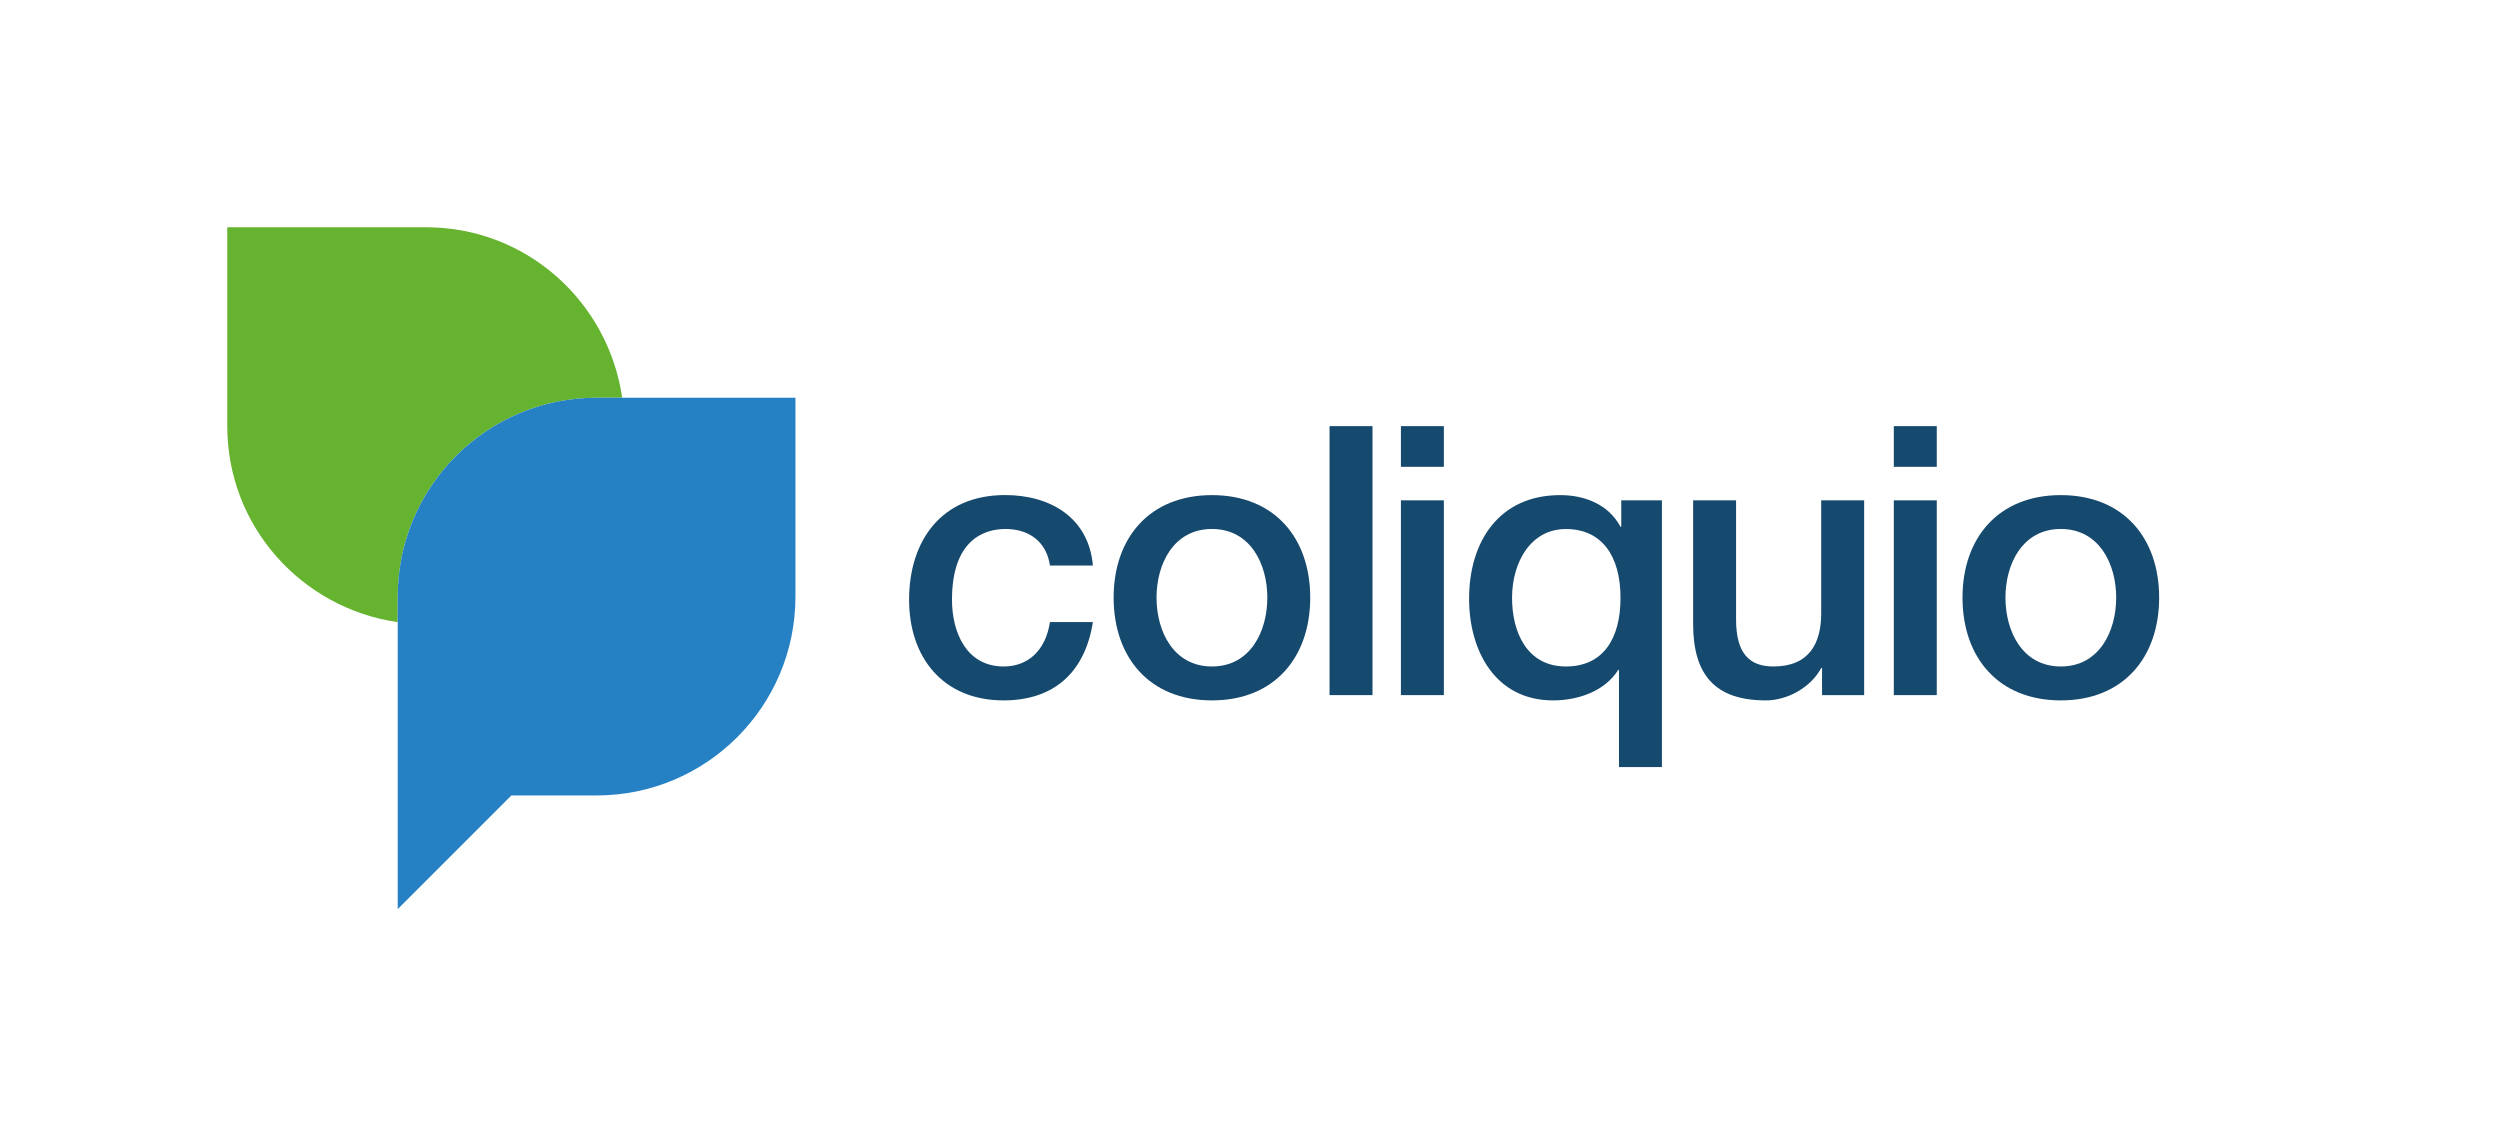
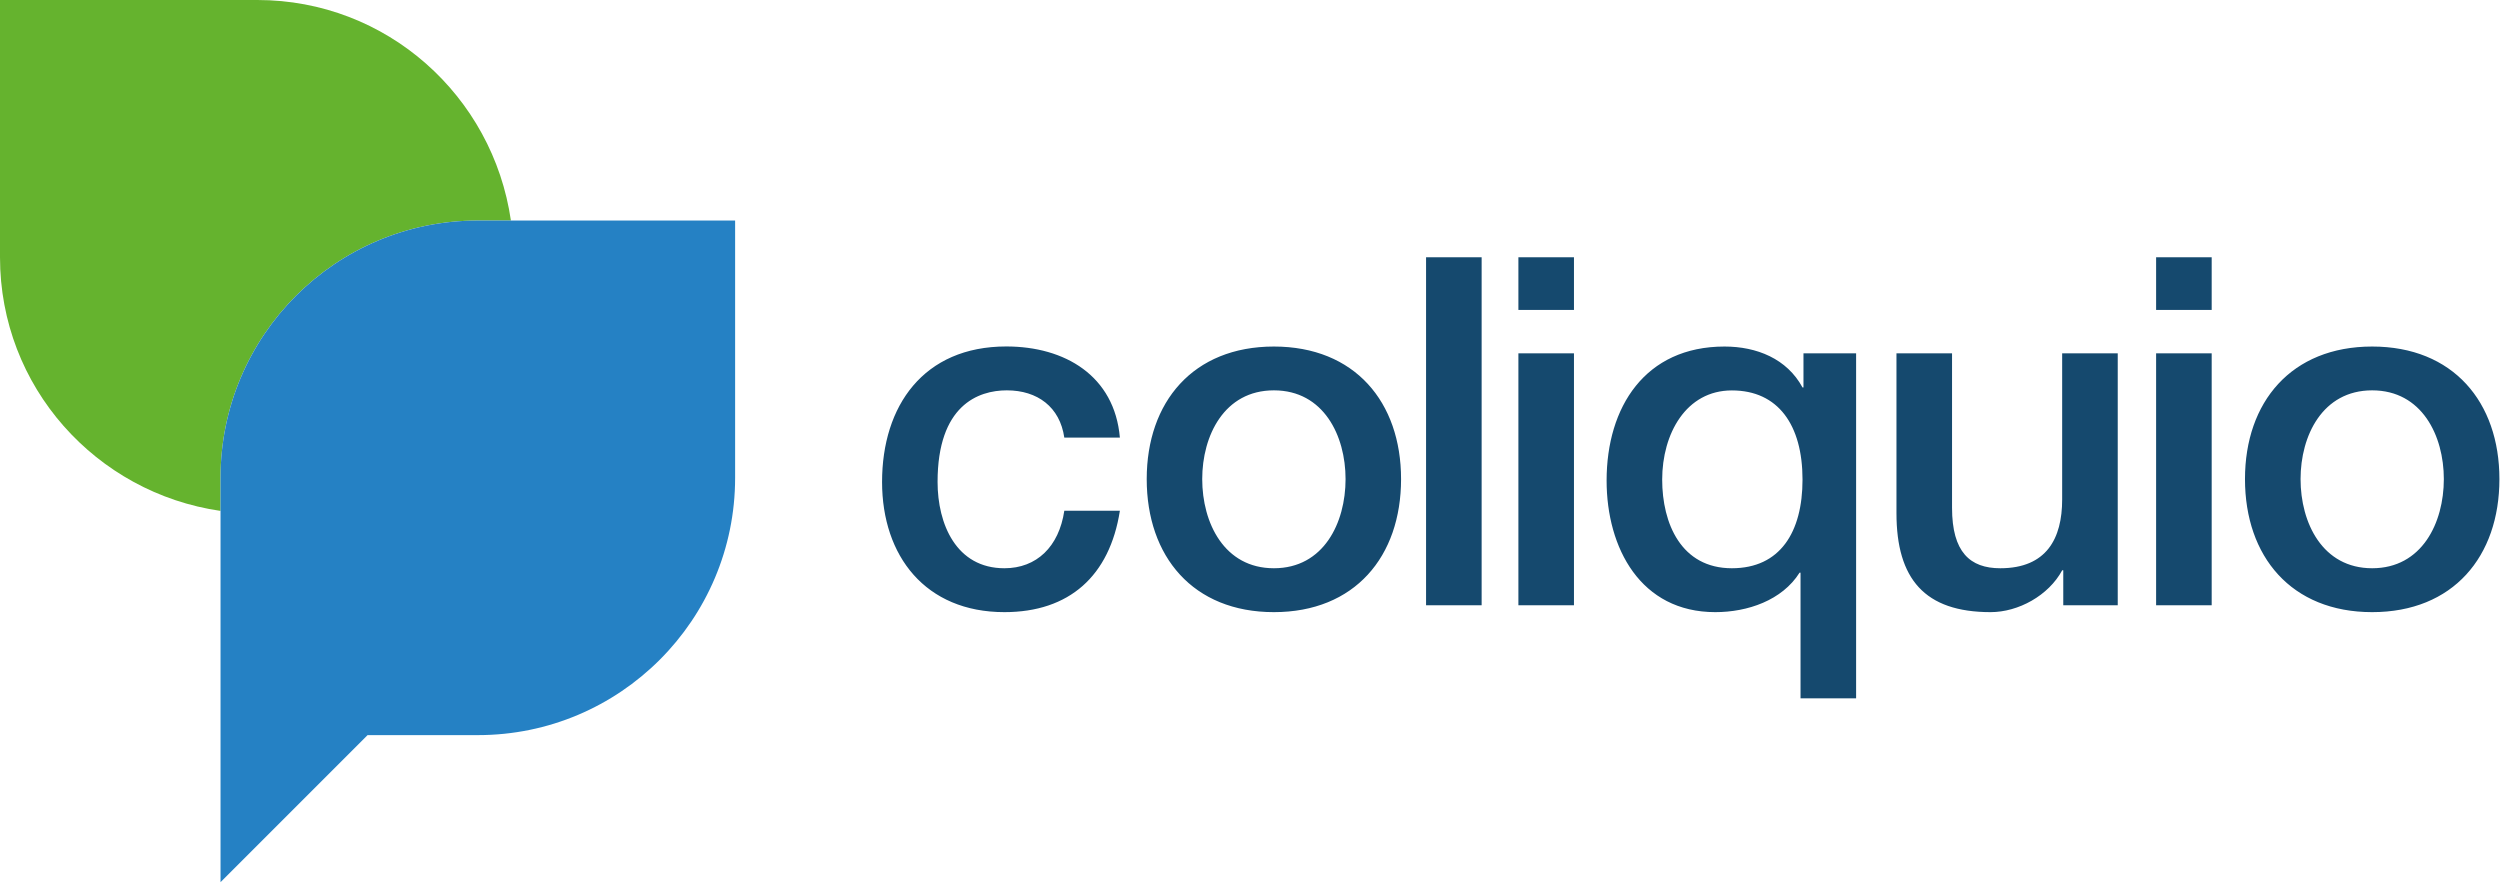
- <svg xmlns="http://www.w3.org/2000/svg" version="1.1" id="Ebene_1" x="0px" y="0px" viewBox="0 0 440 200" style="enable-background:new 0 0 440 200;" xml:space="preserve">
-   <style type="text/css">
- 	.st0{fill:#15496E;}
- 	.st1{fill:#65B32E;}
- 	.st2{fill:#2581C4;}
- </style>
-   <g>
-     <path class="st0" d="M184.79,99.53c-0.6-4.17-3.65-6.43-7.82-6.43c-3.91,0-9.42,2.05-9.42,12.46c0,5.71,2.52,11.74,9.09,11.74   c4.38,0,7.42-2.92,8.15-7.82h7.56c-1.39,8.88-6.89,13.79-15.71,13.79c-10.74,0-16.64-7.63-16.64-17.71   c0-10.34,5.63-18.43,16.9-18.43c7.96,0,14.72,3.98,15.45,12.4H184.79z" />
-     <path class="st0" d="M196,105.17c0-10.48,6.3-18.03,17.3-18.03s17.3,7.55,17.3,18.03c0,10.54-6.3,18.1-17.3,18.1   S196,115.71,196,105.17 M223.05,105.17c0-5.9-2.98-12.07-9.75-12.07c-6.76,0-9.75,6.17-9.75,12.07c0,5.96,2.99,12.13,9.75,12.13   C220.07,117.3,223.05,111.13,223.05,105.17" />
-     <rect x="234" y="75" class="st0" width="7.56" height="47.34" />
-     <path class="st0" d="M246.56,75h7.56v7.16h-7.56V75z M246.56,88.06h7.56v34.28h-7.56V88.06z" />
-     <path class="st0" d="M292.5,135h-7.56v-17.1h-0.13c-2.38,3.78-7.09,5.37-11.47,5.37c-10.14,0-14.78-8.69-14.78-17.9   c0-10.01,5.24-18.23,16.04-18.23c4.37,0,8.49,1.65,10.61,5.57h0.13v-4.65h7.16V135z M275.6,117.3c6.56,0,9.61-4.9,9.61-12.06   c0-7.43-3.31-12.13-9.61-12.13c-6.24,0-9.48,5.9-9.48,12.13C266.12,111.2,268.7,117.3,275.6,117.3" />
-     <path class="st0" d="M328.1,122.34h-7.42v-4.77h-0.14c-1.86,3.45-5.97,5.7-9.75,5.7c-8.95,0-12.8-4.51-12.8-13.46V88.06h7.56v21.02   c0,6.03,2.45,8.22,6.56,8.22c6.3,0,8.42-4.05,8.42-9.35V88.06h7.56V122.34z" />
-     <path class="st0" d="M333.31,75h7.56v7.16h-7.56V75z M333.31,88.06h7.56v34.28h-7.56V88.06z" />
-     <path class="st0" d="M345.4,105.17c0-10.48,6.3-18.03,17.3-18.03c11.01,0,17.31,7.55,17.31,18.03c0,10.54-6.3,18.1-17.31,18.1   C351.7,123.27,345.4,115.71,345.4,105.17 M372.45,105.17c0-5.9-2.98-12.07-9.75-12.07c-6.76,0-9.74,6.17-9.74,12.07   c0,5.96,2.98,12.13,9.74,12.13C369.47,117.3,372.45,111.13,372.45,105.17" />
-     <path class="st1" d="M70,105c0-19.33,15.67-35,35-35h4.5C107.05,53.06,92.62,40,75,40H40v35c0,17.62,13.06,32.05,30,34.5V105z" />
-     <path class="st2" d="M105,70c-19.33,0-35,15.67-35,35v35v20l20-20h15c19.33,0,35-15.67,35-35V70H105z" />
-   </g>
+ <svg xmlns="http://www.w3.org/2000/svg" xml:space="preserve" fill-rule="evenodd" stroke-linejoin="round" stroke-miterlimit="2" clip-rule="evenodd" preserveAspectRatio="xMinYMin" viewBox="0 0 1417 500">
+   <path fill="#15496e" fill-rule="nonzero" d="M603.25 248.042c-2.5-17.375-15.208-26.792-32.583-26.792-16.292 0-39.25 8.542-39.25 51.917 0 23.791 10.5 48.916 37.875 48.916 18.25 0 30.916-12.166 33.958-32.583h31.5c-5.792 37-28.708 57.458-65.458 57.458-44.75 0-69.334-31.791-69.334-73.791 0-43.084 23.459-76.792 70.417-76.792 33.167 0 61.333 16.583 64.375 51.667zm46.708 23.5c0-43.667 26.25-75.125 72.084-75.125 45.833 0 72.083 31.458 72.083 75.125 0 43.916-26.25 75.416-72.083 75.416-45.834 0-72.084-31.5-72.084-75.416m112.709 0c0-24.584-12.417-50.292-40.625-50.292-28.167 0-40.625 25.708-40.625 50.292 0 24.833 12.458 50.541 40.625 50.541 28.208 0 40.625-25.708 40.625-50.541m45.625-125.709h31.5v197.25h-31.5zm52.333 0h31.5v29.834h-31.5zm0 54.417h31.5v142.833h-31.5zm191.417 195.583h-31.5v-71.25H1020c-9.917 15.75-29.542 22.375-47.792 22.375-42.25 0-61.583-36.208-61.583-74.583 0-41.708 21.833-75.958 66.833-75.958 18.209 0 35.375 6.875 44.209 23.208h.541V200.25h29.834zm-70.417-73.75c27.333 0 40.042-20.416 40.042-50.25 0-30.958-13.792-50.541-40.042-50.541-26 0-39.5 24.583-39.5 50.541 0 24.834 10.75 50.25 39.5 50.25m218.75 21h-30.917v-19.875h-.583c-7.75 14.375-24.875 23.75-40.625 23.75-37.292 0-53.333-18.791-53.333-56.083V200.25h31.5v87.583c0 25.125 10.208 34.25 27.333 34.25 26.25 0 35.083-16.875 35.083-38.958V200.25h31.5v142.833zm21.708-197.25h31.5v29.834h-31.5zm0 54.417h31.5v142.833h-31.5zm50.375 71.292c0-43.667 26.25-75.125 72.084-75.125 45.875 0 72.125 31.458 72.125 75.125 0 43.916-26.25 75.416-72.125 75.416-45.834 0-72.084-31.5-72.084-75.416m112.709 0c0-24.584-12.417-50.292-40.625-50.292-28.167 0-40.584 25.708-40.584 50.292 0 24.833 12.417 50.541 40.584 50.541 28.208 0 40.625-25.708 40.625-50.541" />
+   <path fill="#65b32e" fill-rule="nonzero" d="M125 270.833C125 190.292 190.292 125 270.833 125h18.75C279.375 54.417 219.25 0 145.833 0H0v145.833c0 73.417 54.417 133.542 125 143.75z" />
+   <path fill="#2581c4" fill-rule="nonzero" d="M270.833 125C190.292 125 125 190.292 125 270.833V500l83.333-83.333h62.5c80.542 0 145.834-65.292 145.834-145.834V125z" />
</svg>
